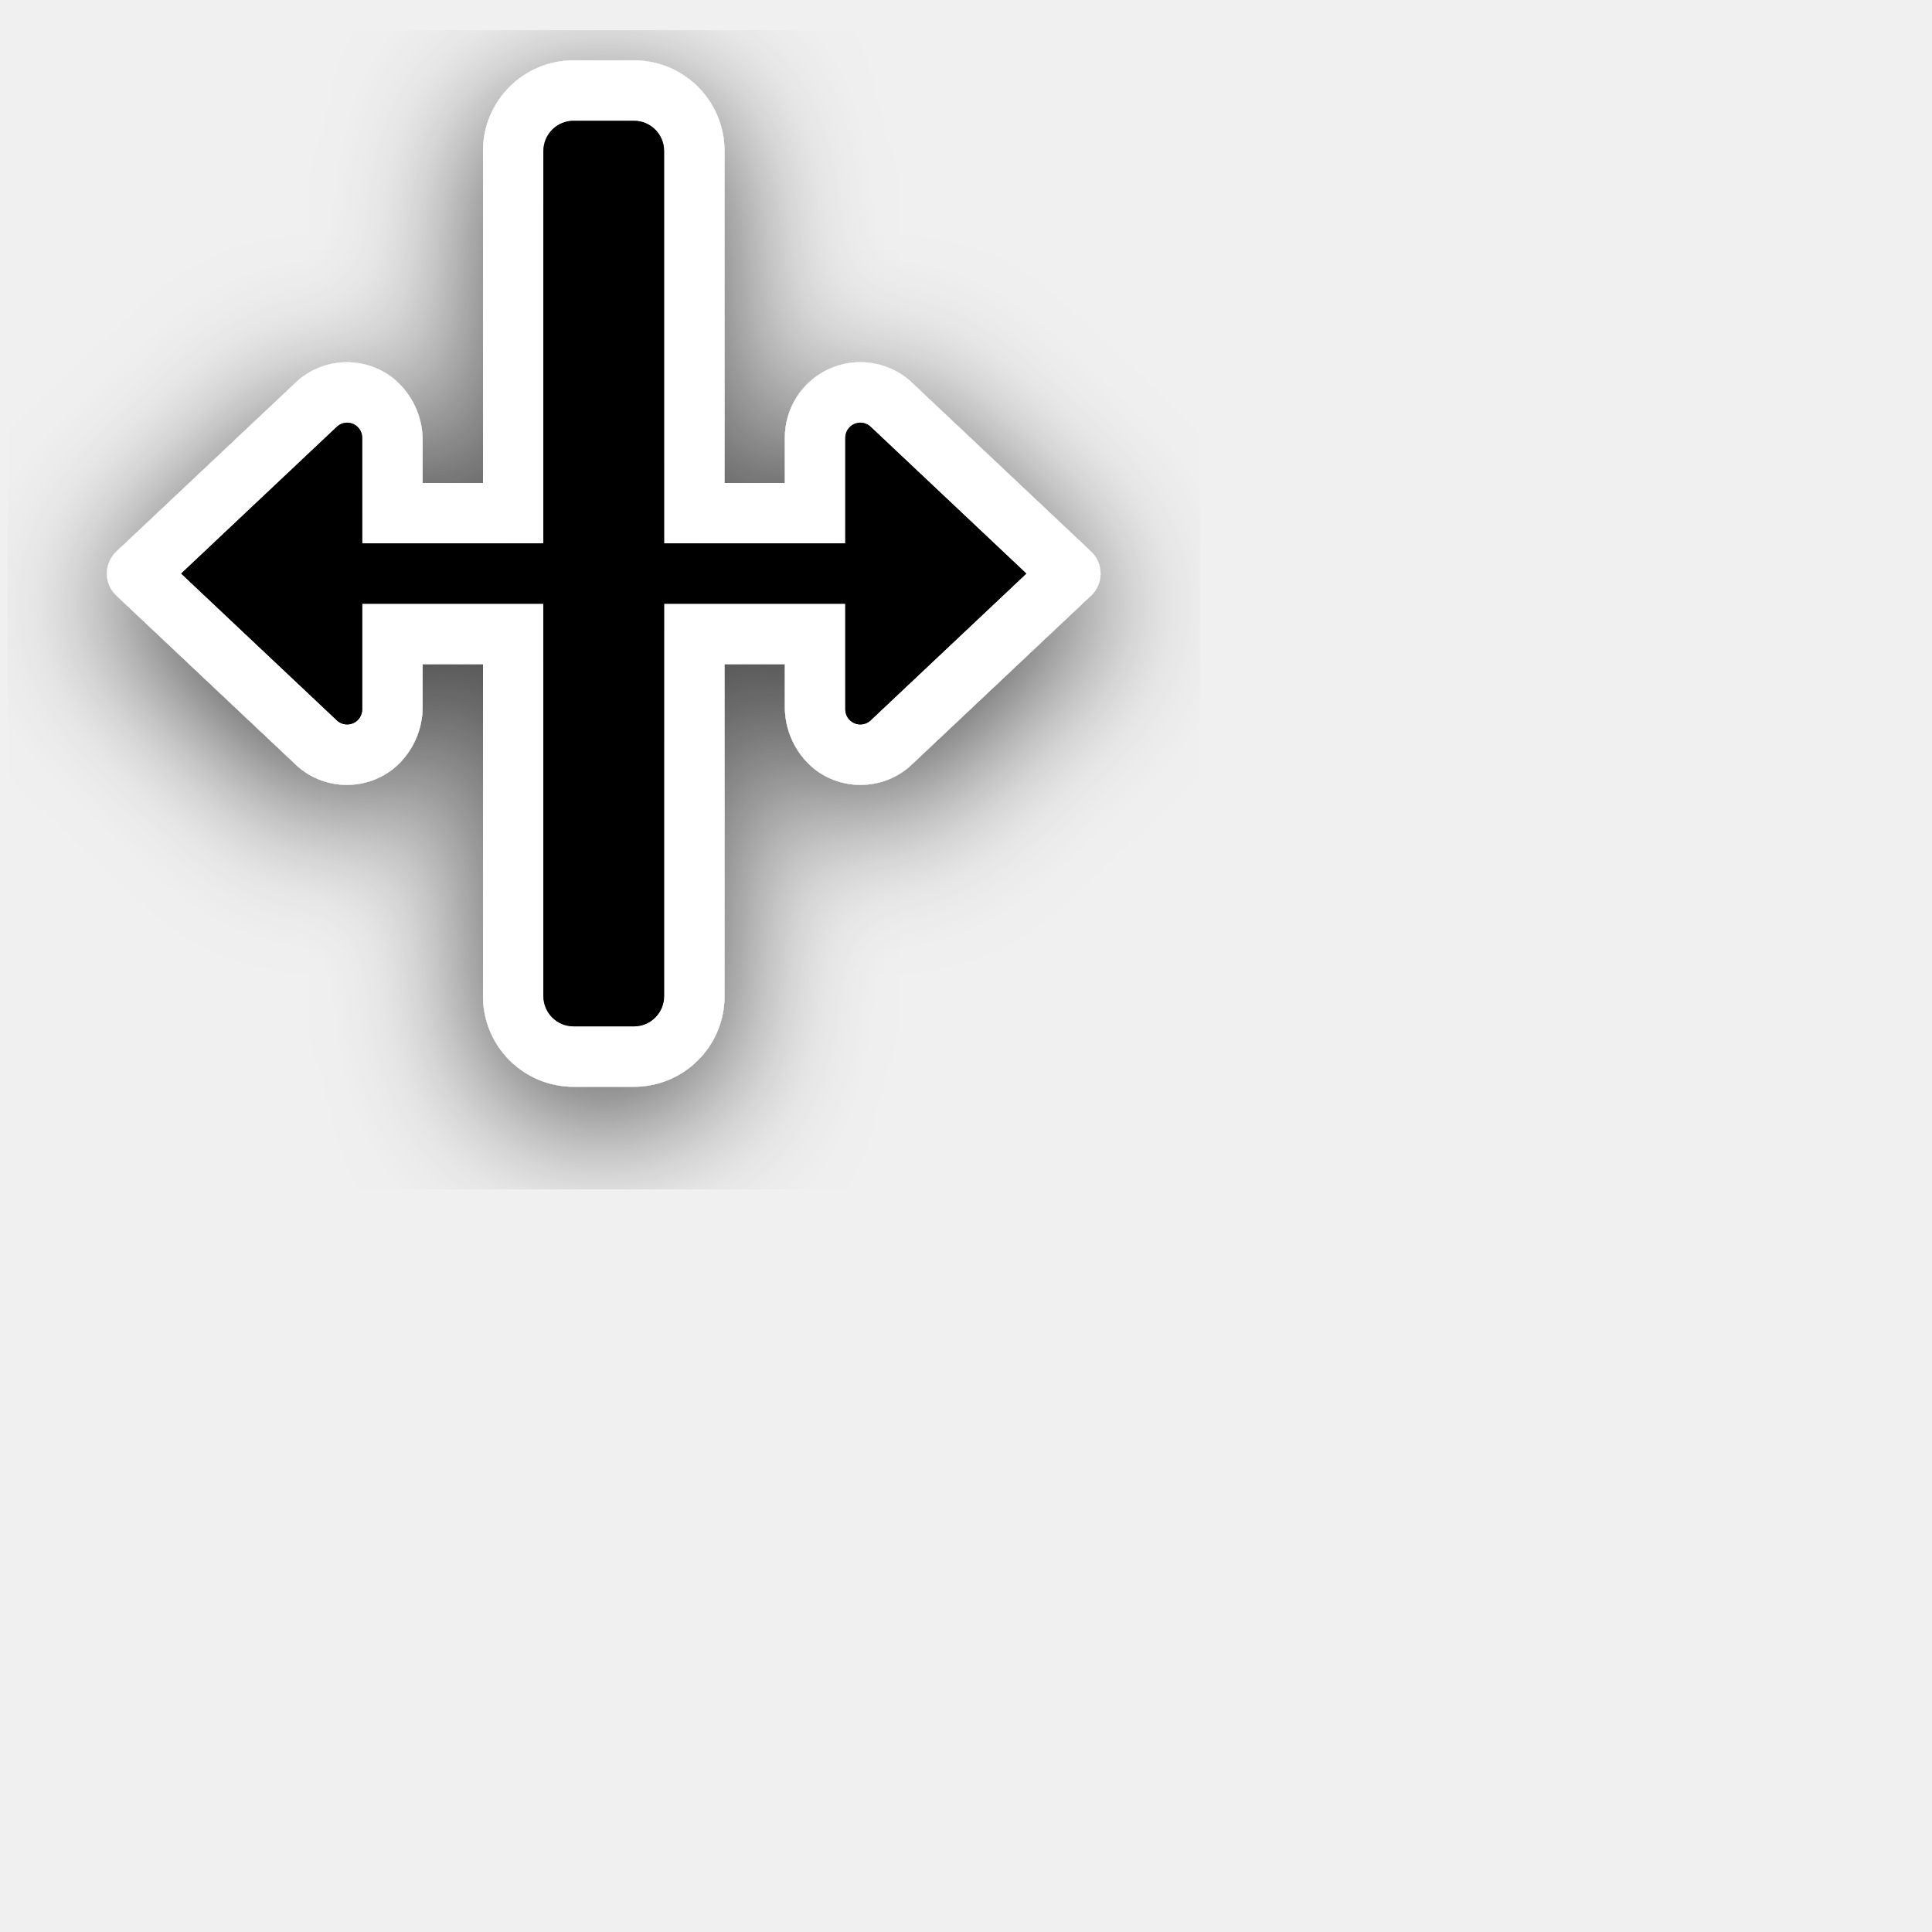
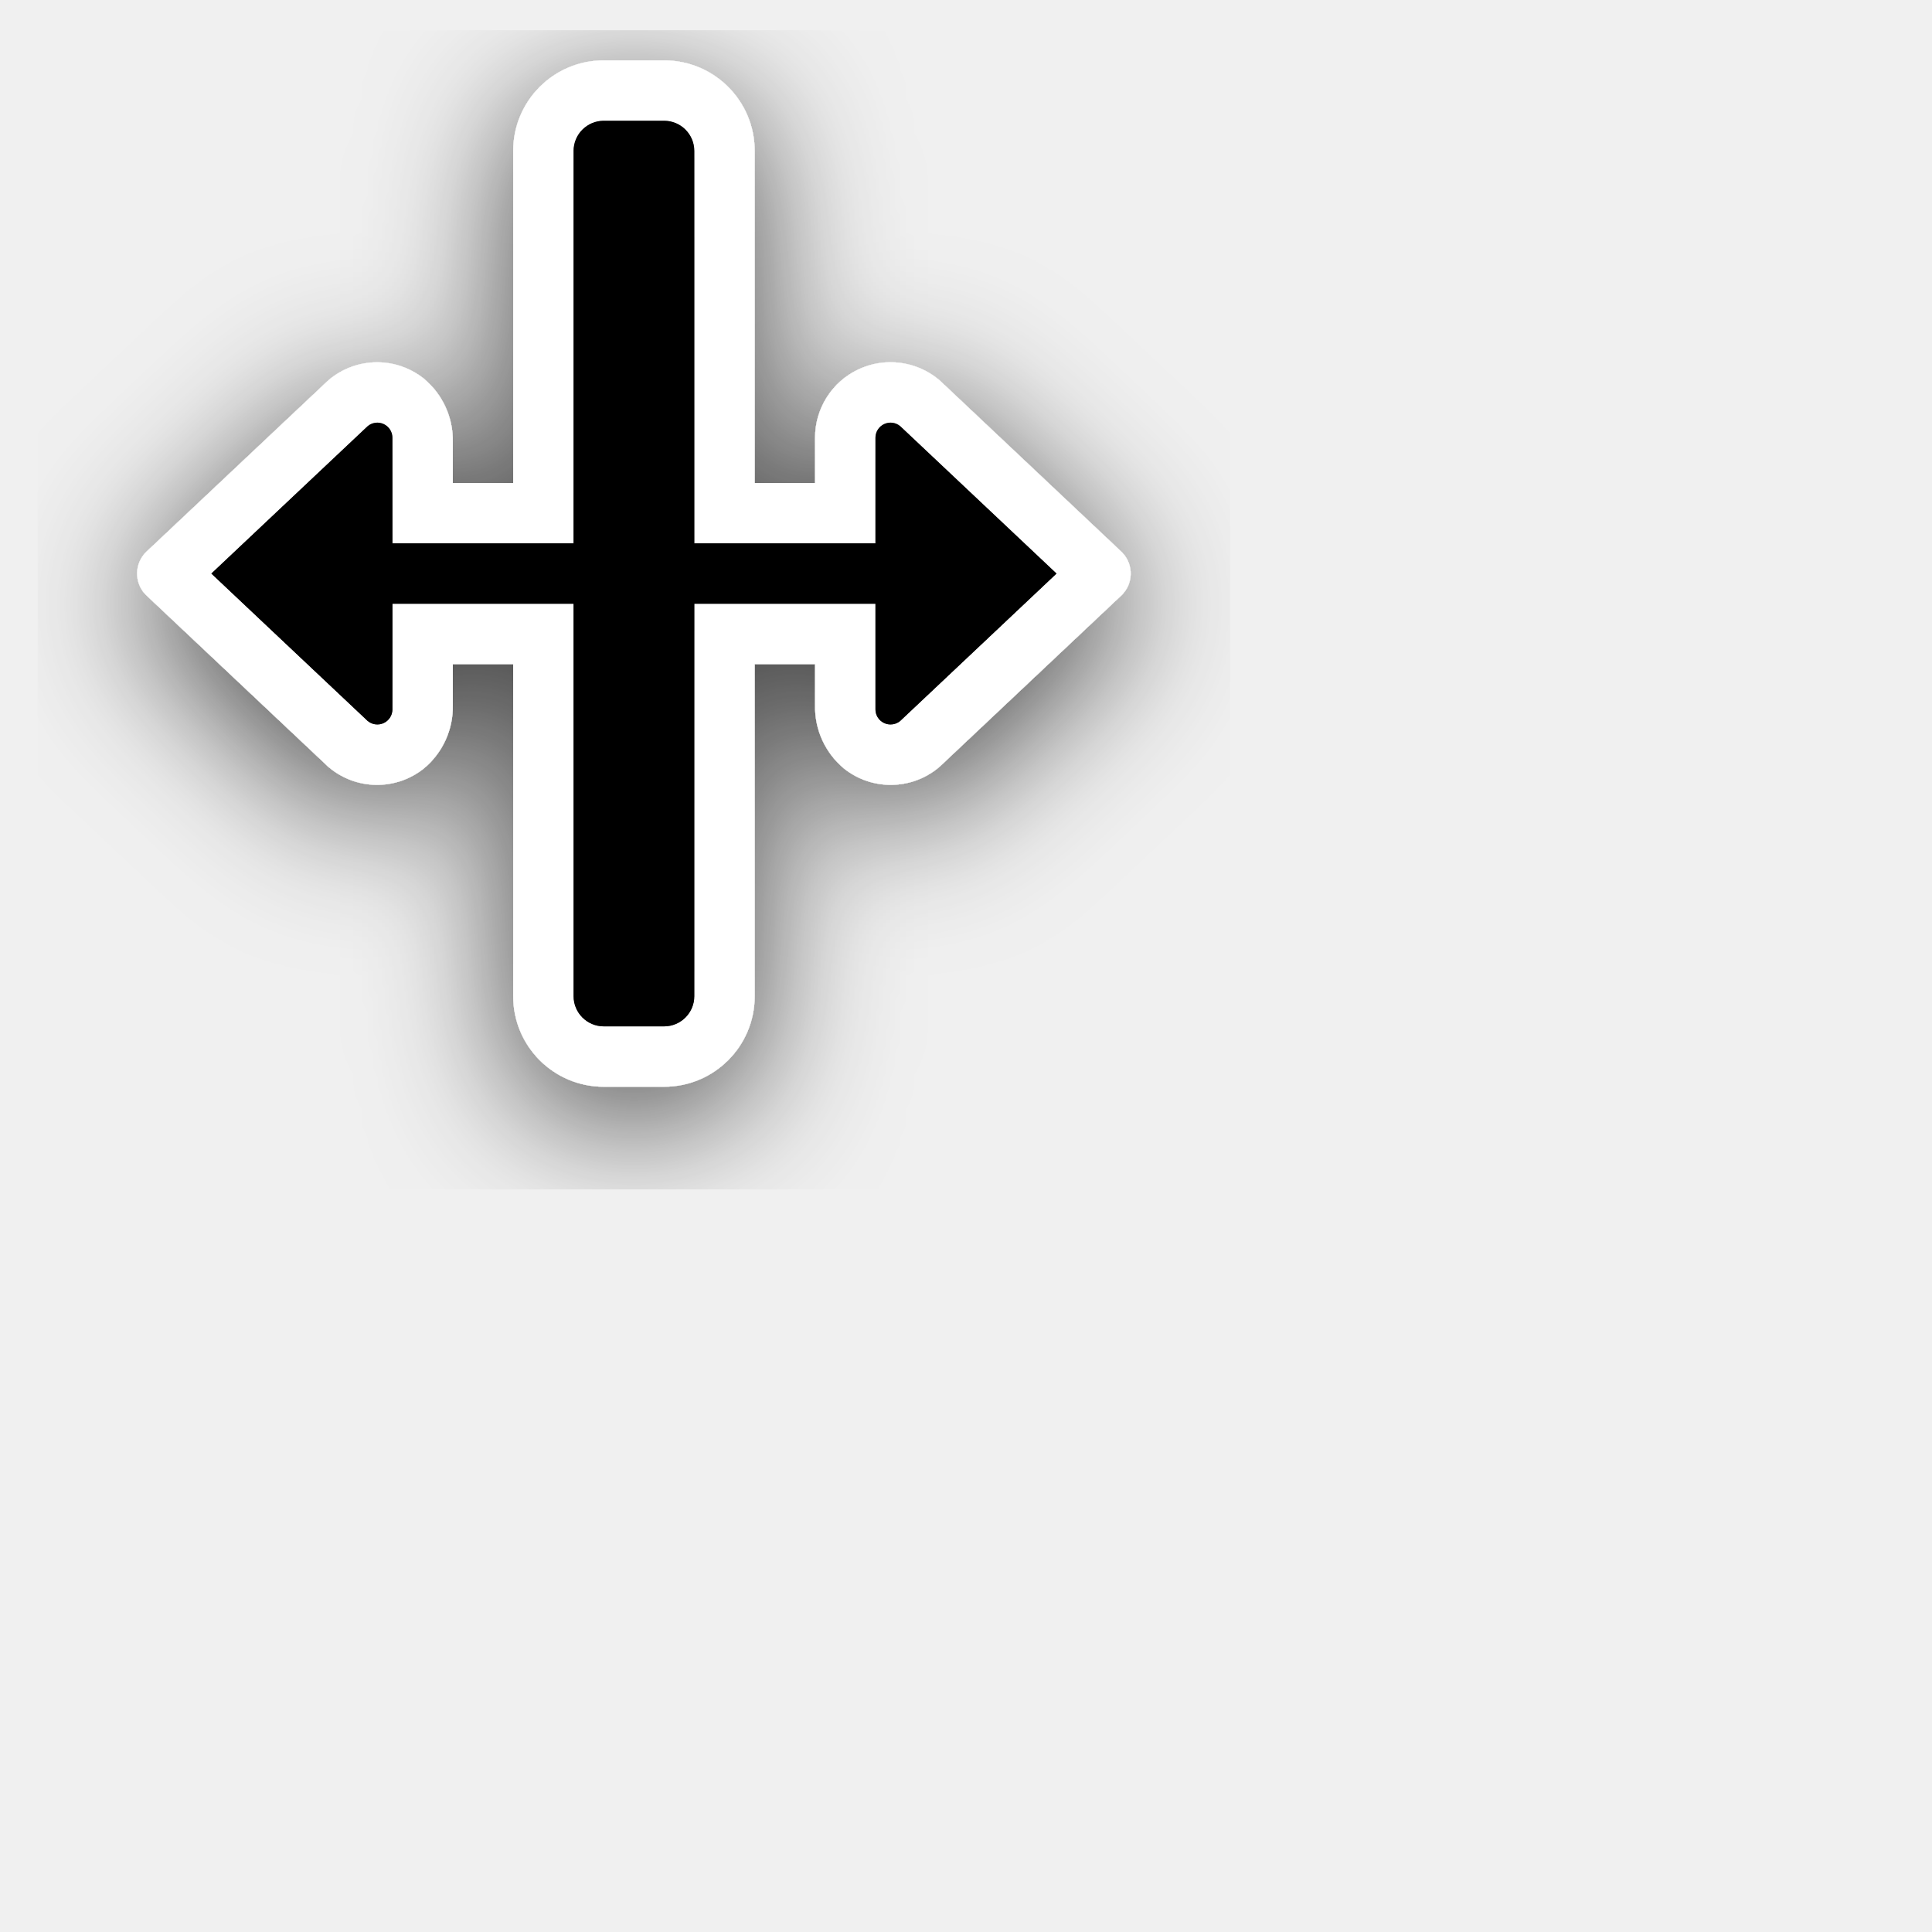
- <svg xmlns="http://www.w3.org/2000/svg" width="32" height="32" viewBox="-1 0 32 32">
+ <svg xmlns="http://www.w3.org/2000/svg" width="32" height="32" viewBox="-1 0 31 32">
  <filter id="shadow">
    <feDropShadow dx="0" dy="0.5" stdDeviation="1.2" flood-opacity="0.7" />
  </filter>
  <g filter="url(#shadow)">
    <path fill="#fff" d="M9.5,2a.5.5,0,0,1,.5.5V9h3V7.25A.25.25,0,0,1,13.25,7h.002a.246.246,0,0,1,.159.058L16,9.5l-2.59,2.442A.246.246,0,0,1,13.251,12,.25.25,0,0,1,13,11.751V10H10v6.5a.5.5,0,0,1-.5.5h-1a.5.5,0,0,1-.5-.5V10H5v1.75A.25.25,0,0,1,4.75,12H4.749A.246.246,0,0,1,4.59,11.942L2,9.5,4.59,7.058A.246.246,0,0,1,4.749,7,.25.25,0,0,1,5,7.249V9H8V2.5A.5.5,0,0,1,8.5,2Zm0-1h-1A1.5,1.5,0,0,0,7,2.5V8H6V7.324a1.33,1.33,0,0,0-.482-1.054,1.24,1.24,0,0,0-1.569.021l-.023.02-.022.021L.928,9.136A.5.5,0,0,0,.907,9.843l.021.021L3.904,12.669l.022.021.023.02a1.24,1.24,0,0,0,1.568.021A1.329,1.329,0,0,0,6,11.677V11H7v5.5A1.5,1.5,0,0,0,8.5,18h1A1.5,1.5,0,0,0,11,16.5V11h1v.678a1.328,1.328,0,0,0,.482,1.053,1.24,1.24,0,0,0,1.568-.021l.023-.02.022-.021,2.976-2.805a.5.5,0,0,0,.021-.707l-.021-.021L14.096,6.331l-.022-.021-.023-.02A1.25,1.25,0,0,0,12,7.25V8H11V2.5A1.5,1.5,0,0,0,9.5,1Z" />
    <path d="M10,16.5V10h3v1.75a.25.25,0,0,0,.41.192L16,9.5,13.41,7.058A.25.25,0,0,0,13,7.25V9H10V2.5A.5.5,0,0,0,9.5,2h-1a.5.5,0,0,0-.5.5V9H5V7.25a.25.25,0,0,0-.41-.192L2,9.5l2.59,2.442A.25.25,0,0,0,5,11.749V10H8v6.5a.5.5,0,0,0,.5.5h1A.5.5,0,0,0,10,16.5Z" />
  </g>
</svg>
